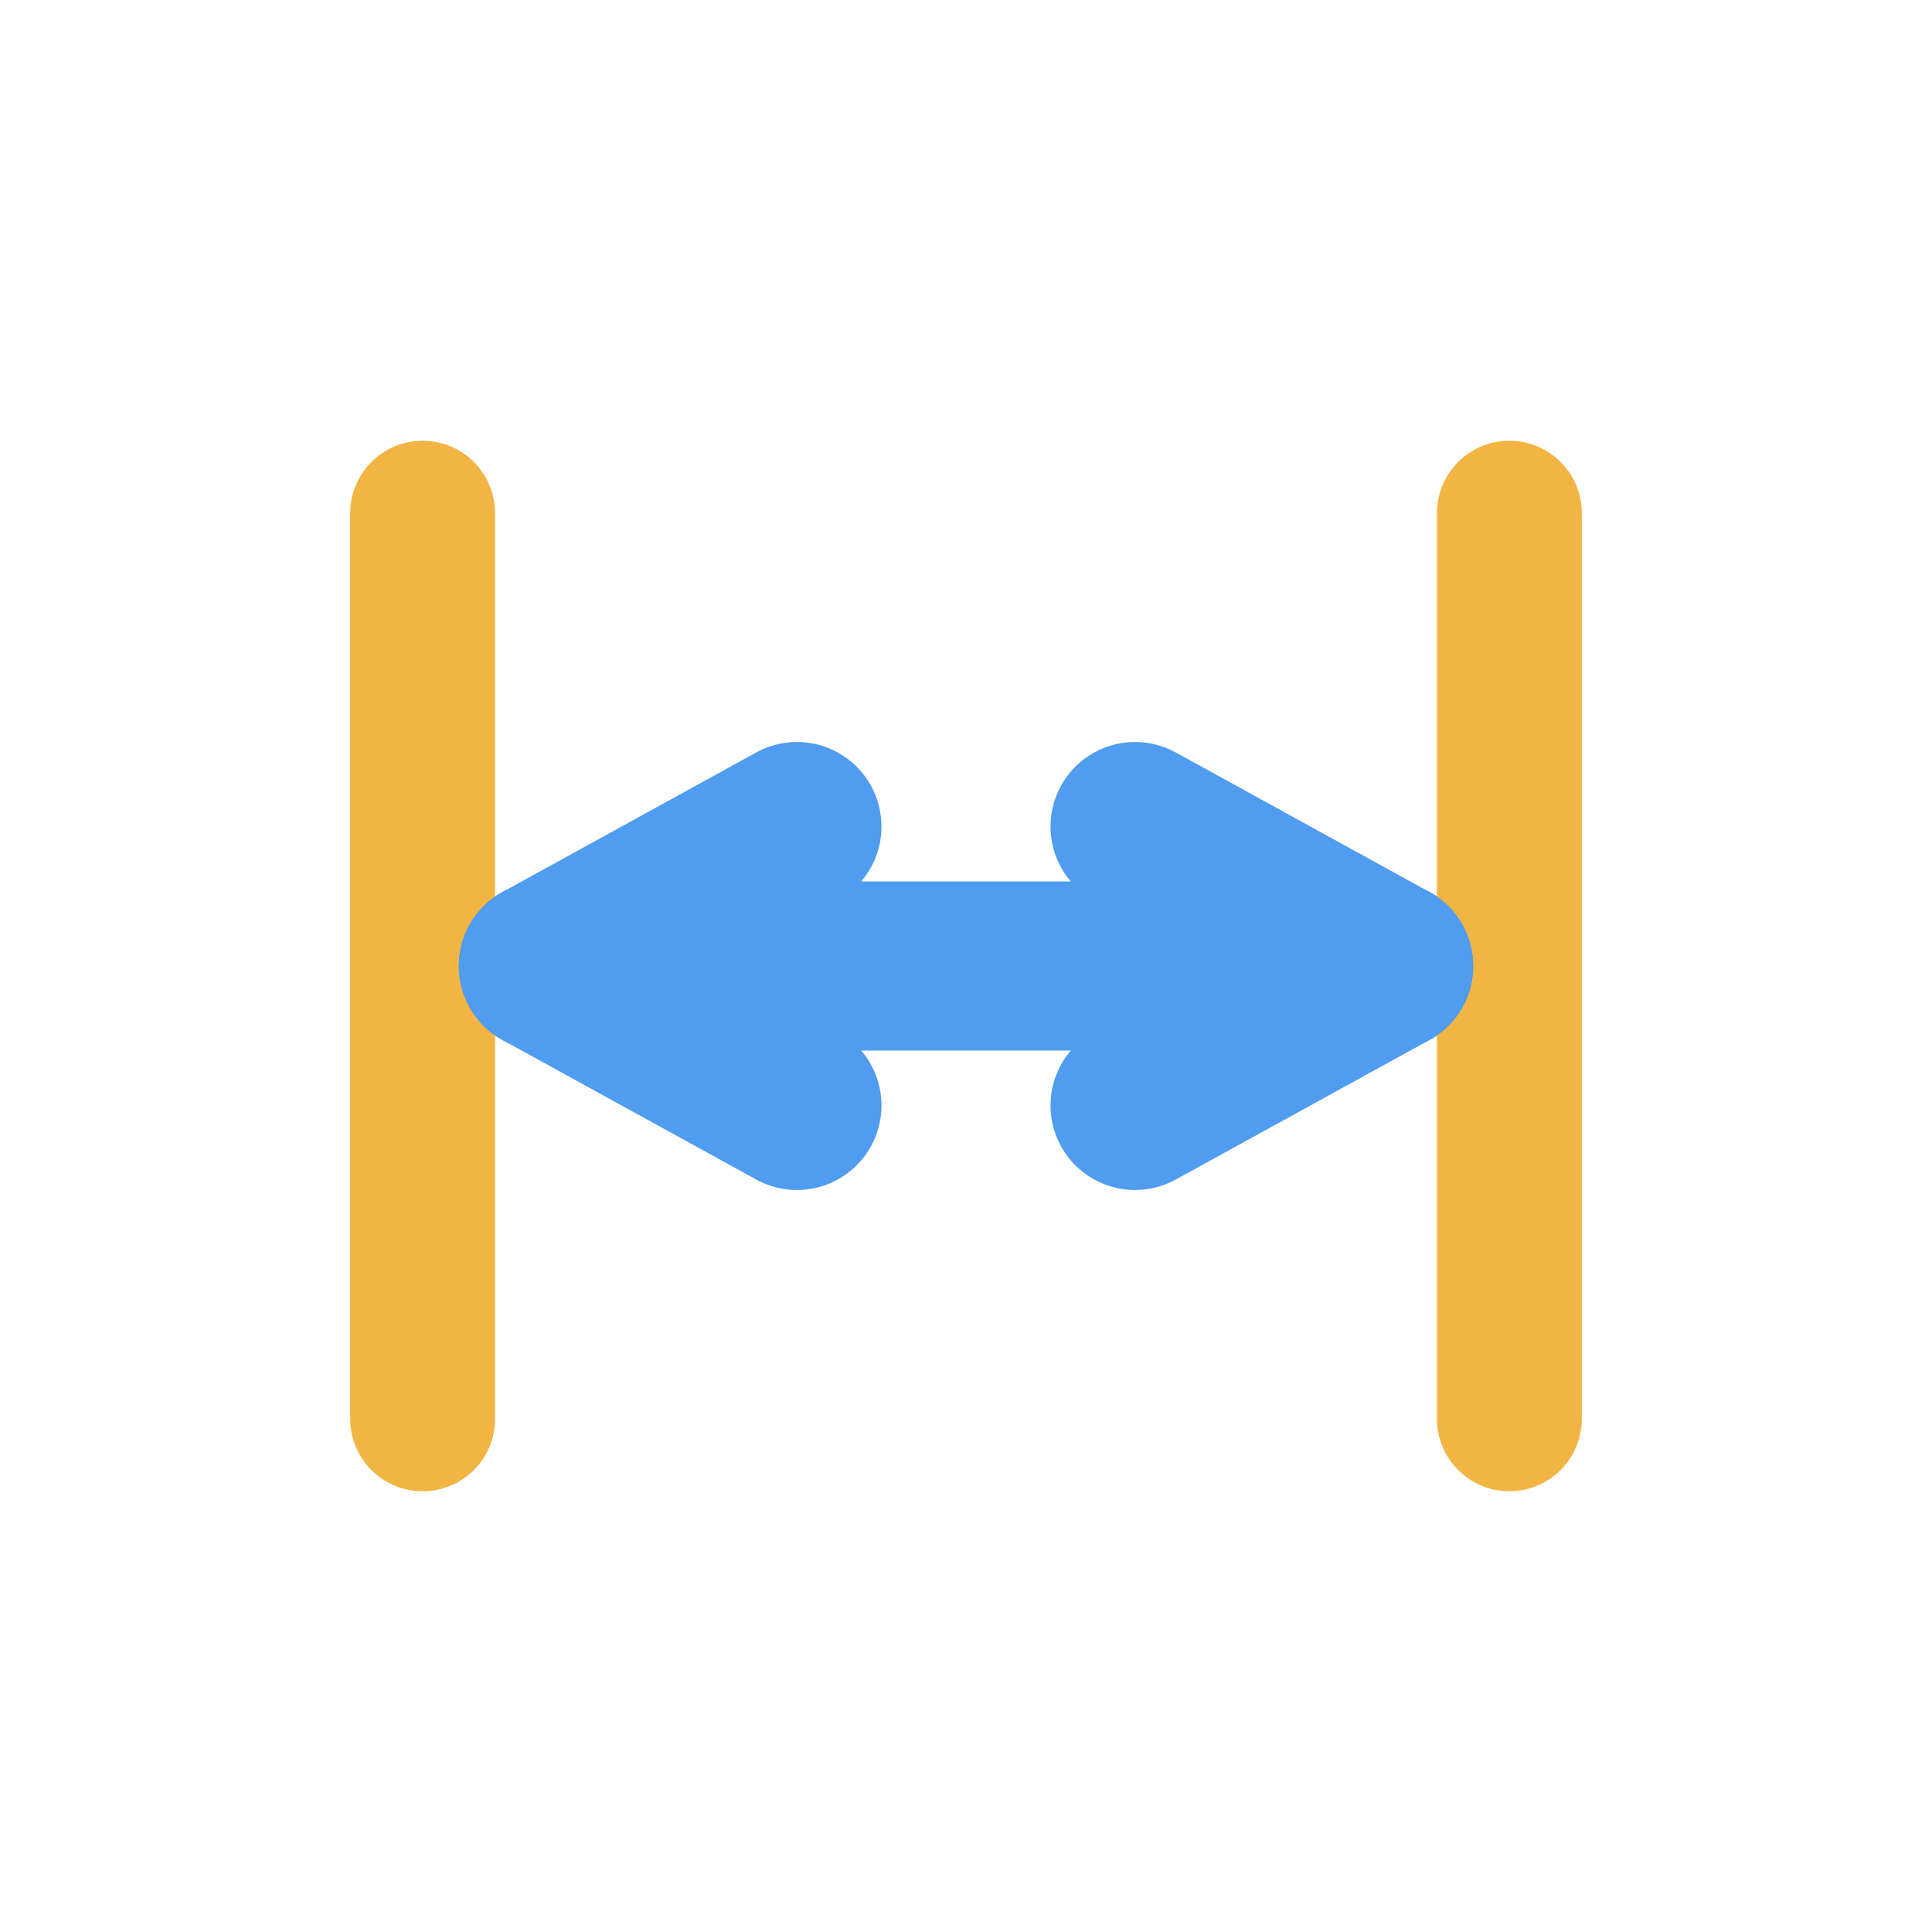
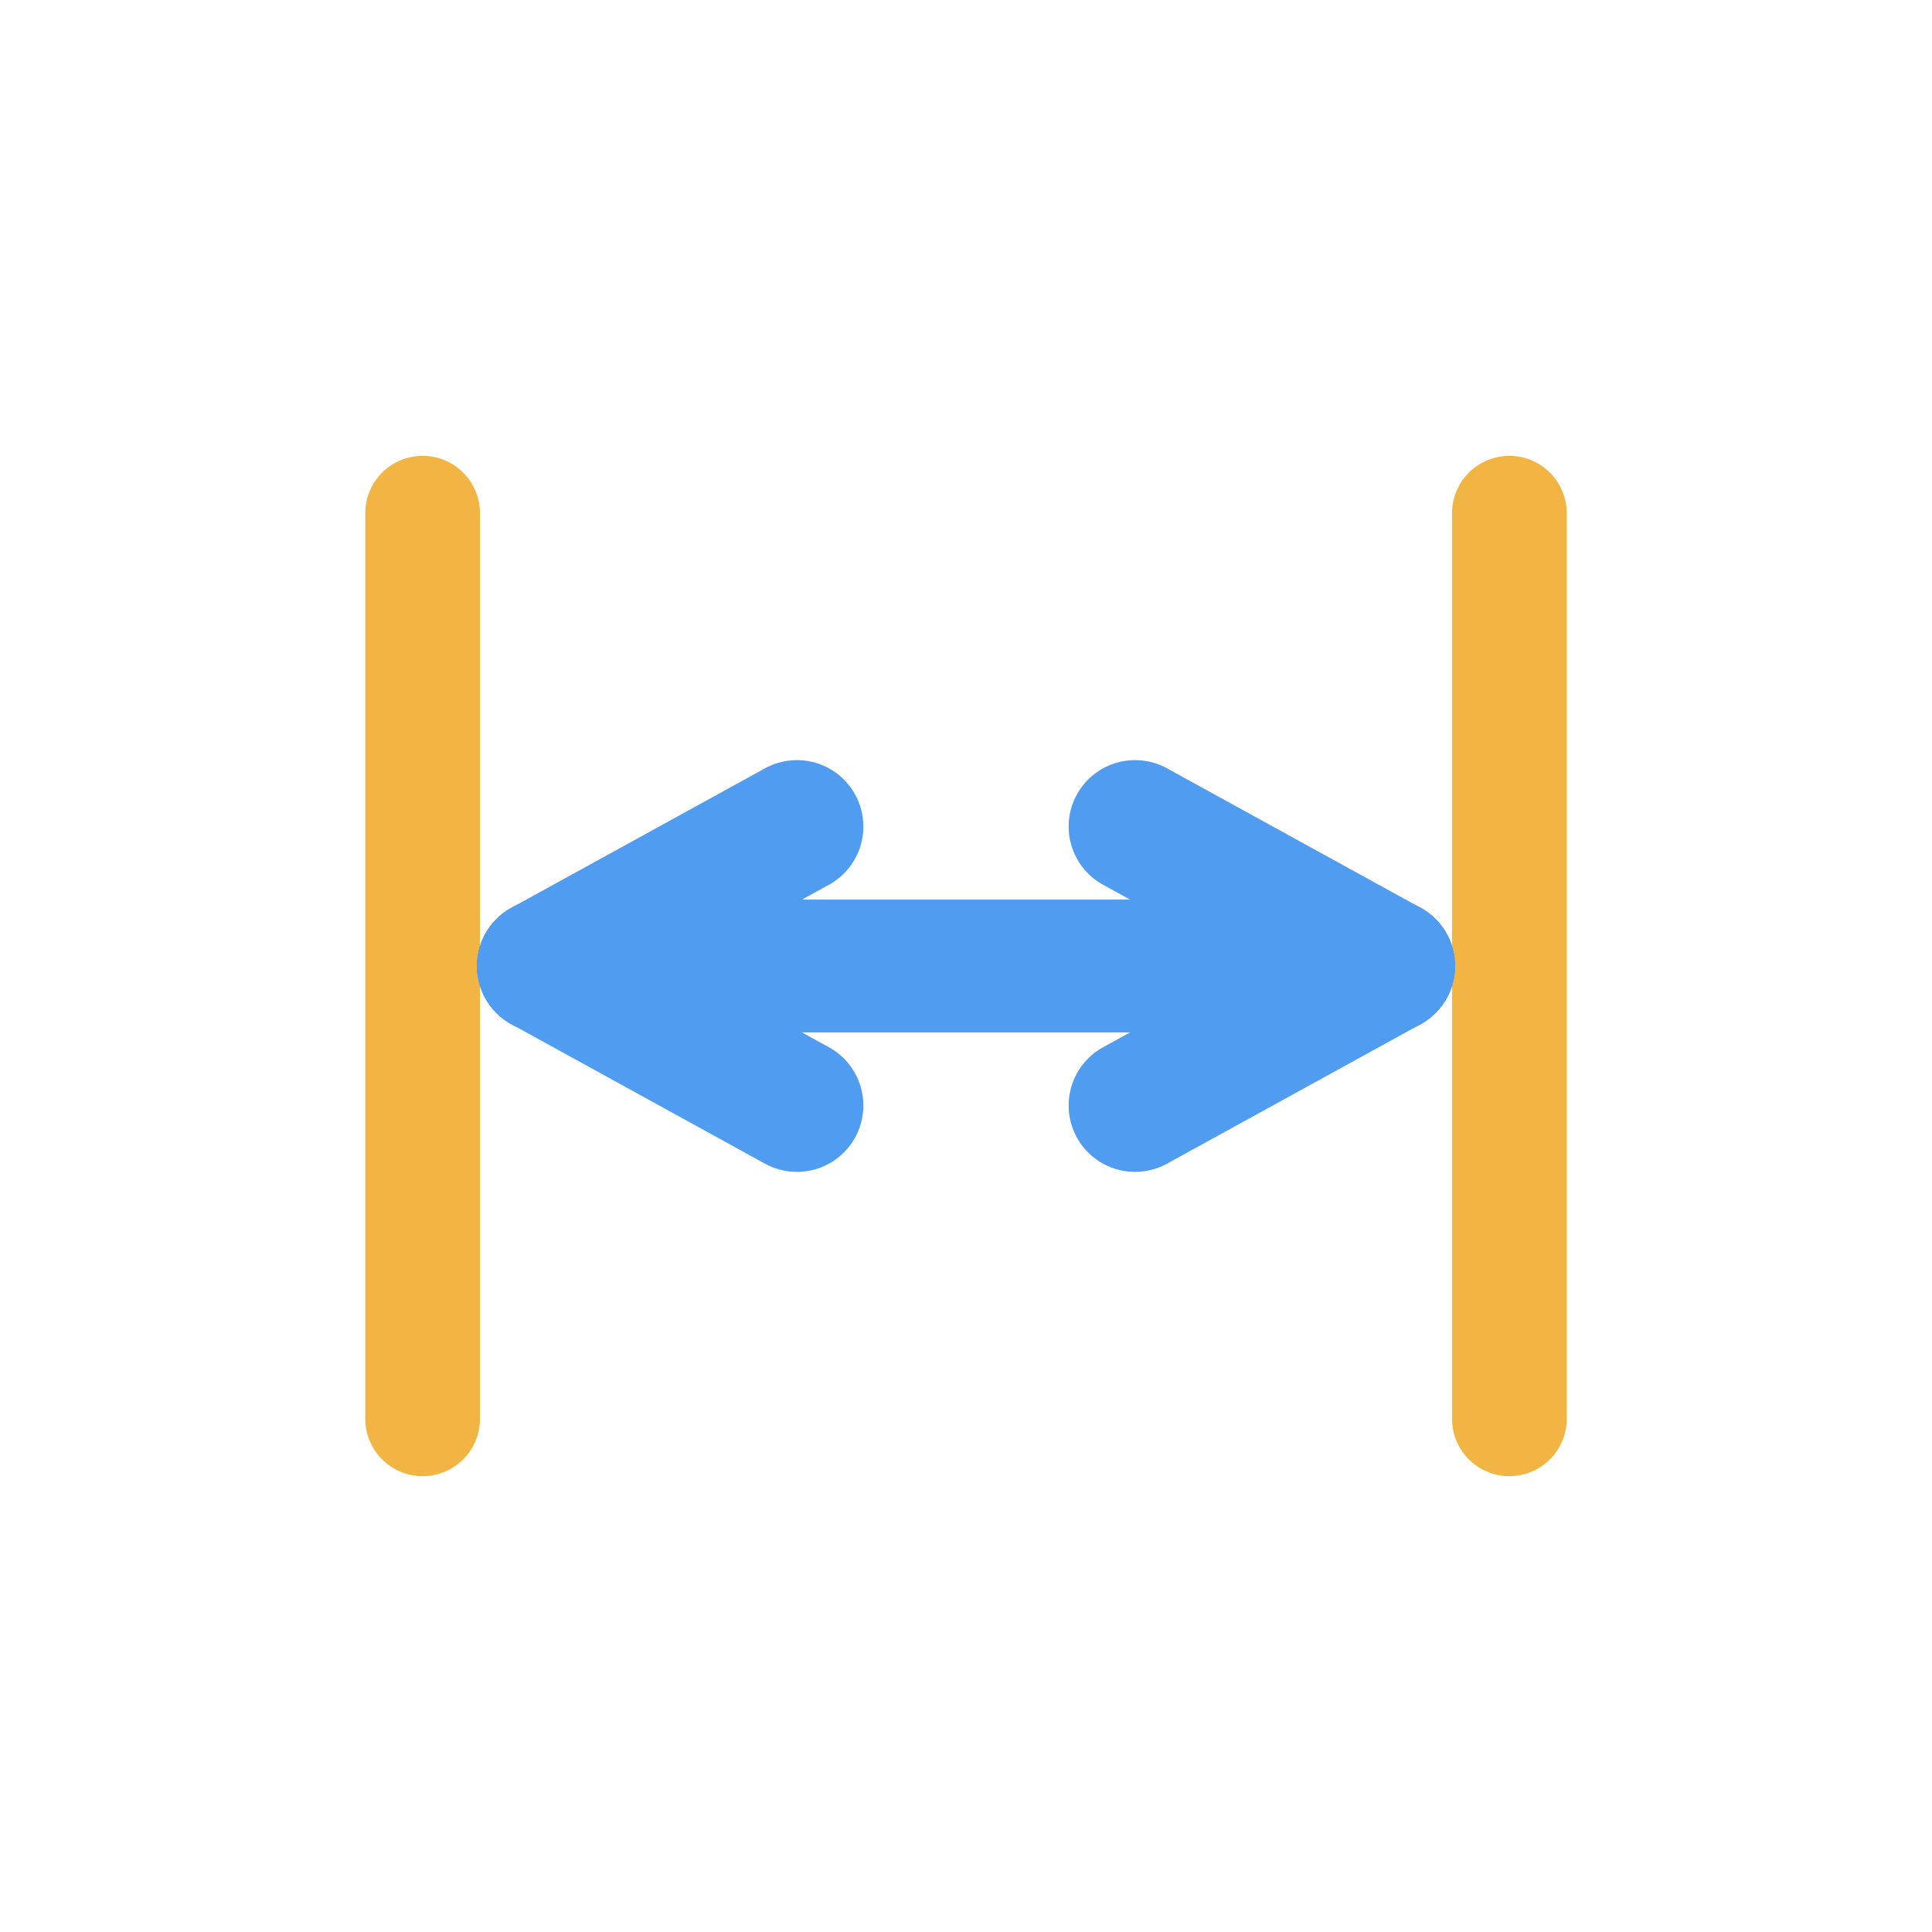
<svg xmlns="http://www.w3.org/2000/svg" viewBox="0 0 32 32" width="32" height="32">
-   <path d="M7.00 8.50 L7.00 23.50" fill="none" stroke="#f2b544" stroke-width="2.4" stroke-linecap="round" />
-   <path d="M25.00 8.50 L25.00 23.50" fill="none" stroke="#f2b544" stroke-width="2.4" stroke-linecap="round" />
-   <path d="M9.00 16.00 L23.00 16.00" fill="none" stroke="#4f9cf0" stroke-width="2.8" stroke-linecap="round" />
-   <path d="M9.00 16.00 L13.20 13.69" fill="none" stroke="#4f9cf0" stroke-width="2.8" stroke-linecap="round" />
-   <path d="M9.00 16.00 L13.20 18.31" fill="none" stroke="#4f9cf0" stroke-width="2.8" stroke-linecap="round" />
-   <path d="M23.00 16.00 L18.80 18.31" fill="none" stroke="#4f9cf0" stroke-width="2.8" stroke-linecap="round" />
-   <path d="M23.00 16.00 L18.80 13.69" fill="none" stroke="#4f9cf0" stroke-width="2.8" stroke-linecap="round" />
+   <path d="M7.00 8.50 L7.00 23.50" fill="none" stroke="#f2b544" stroke-width="1.9" stroke-linecap="round" />
+   <path d="M25.00 8.50 L25.00 23.50" fill="none" stroke="#f2b544" stroke-width="1.9" stroke-linecap="round" />
+   <path d="M9.00 16.00 L23.00 16.00" fill="none" stroke="#4f9cf0" stroke-width="2.2" stroke-linecap="round" />
+   <path d="M9.00 16.00 L13.20 13.69" fill="none" stroke="#4f9cf0" stroke-width="2.2" stroke-linecap="round" />
+   <path d="M9.00 16.00 L13.20 18.31" fill="none" stroke="#4f9cf0" stroke-width="2.2" stroke-linecap="round" />
+   <path d="M23.00 16.00 L18.80 18.31" fill="none" stroke="#4f9cf0" stroke-width="2.2" stroke-linecap="round" />
+   <path d="M23.00 16.00 L18.80 13.69" fill="none" stroke="#4f9cf0" stroke-width="2.2" stroke-linecap="round" />
</svg>
